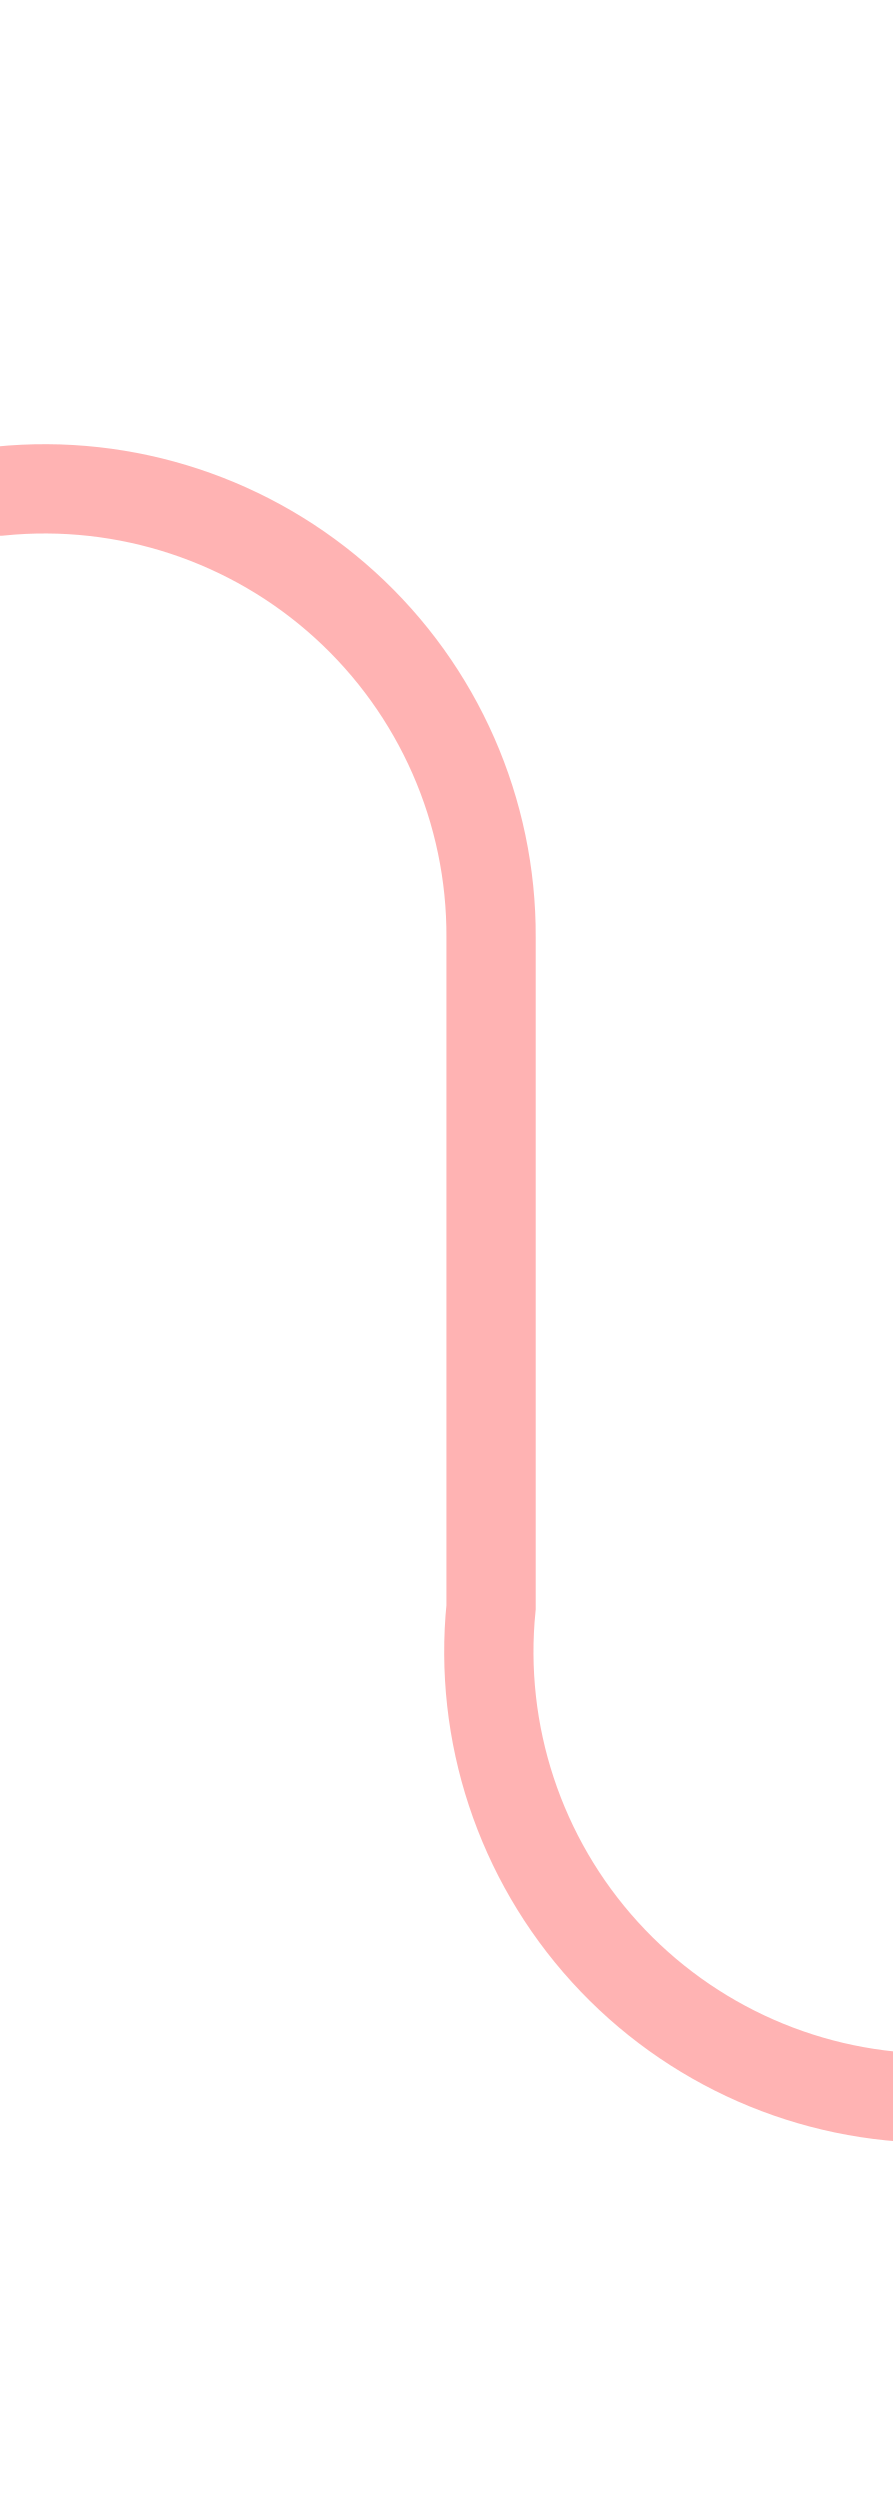
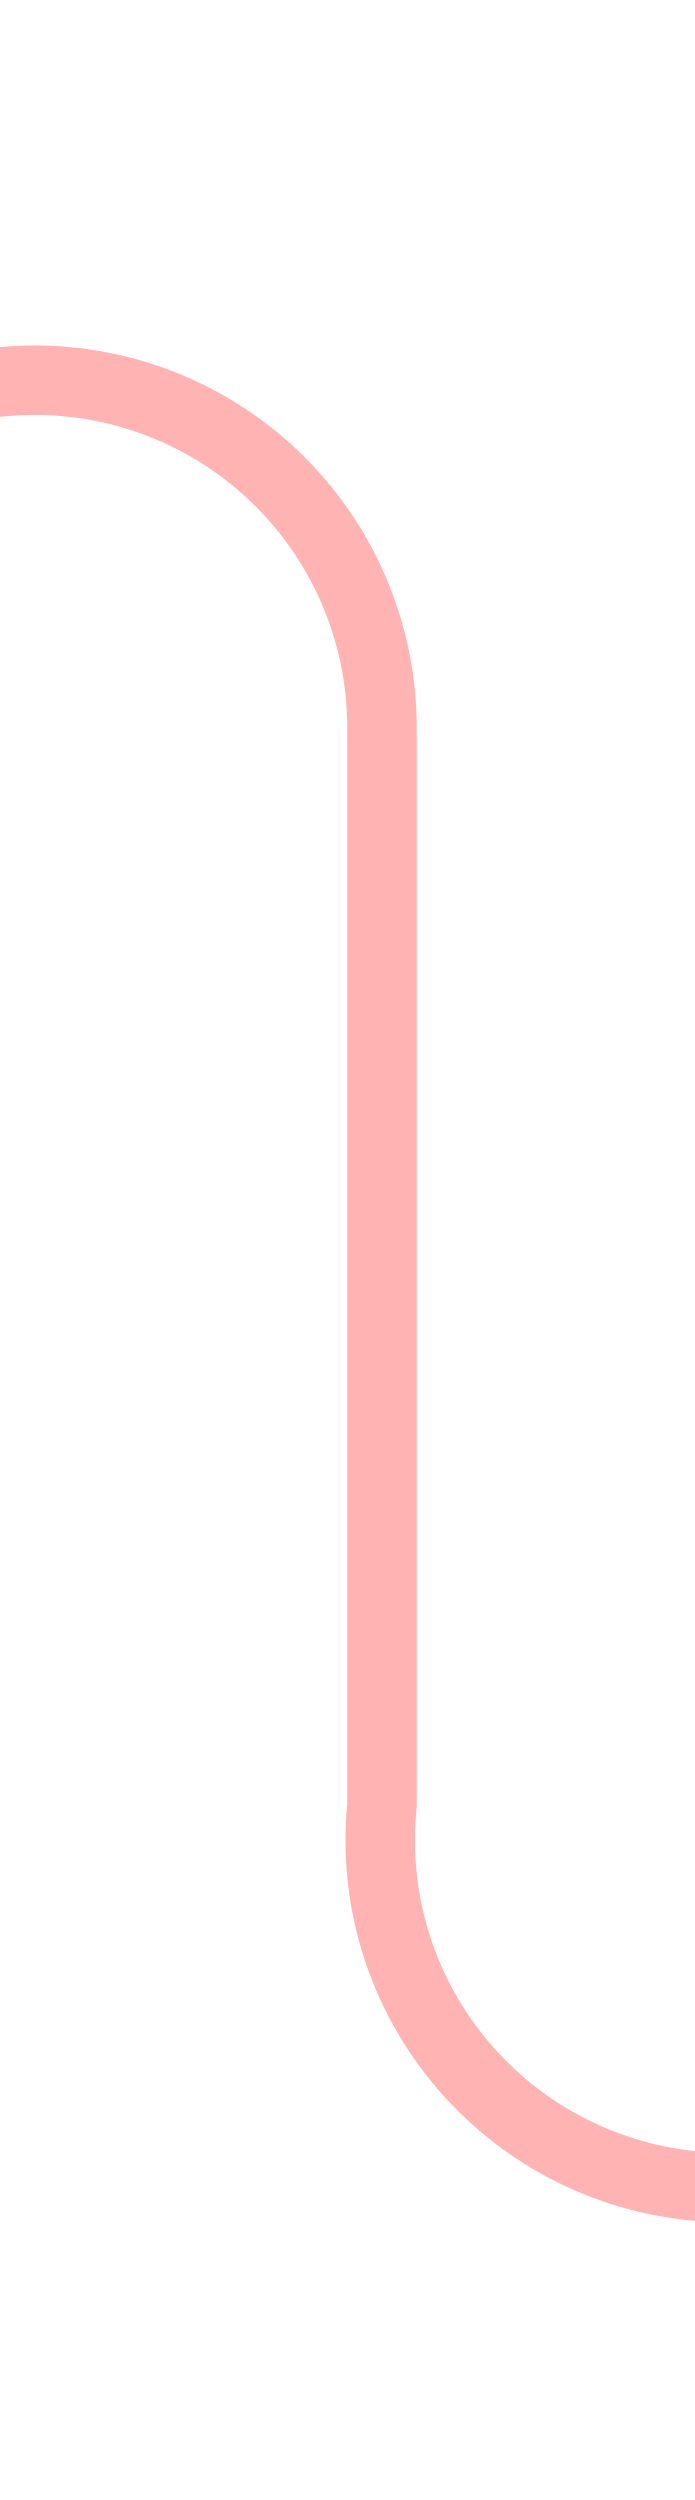
- <svg xmlns="http://www.w3.org/2000/svg" version="1.1" width="10px" height="28px" preserveAspectRatio="xMidYMin meet" viewBox="936 305  8 28">
-   <path d="M 135.5 329  L 135.5 315  A 5 5 0 0 1 140.5 310.5 L 935 310.5  A 5 5 0 0 1 940.5 315.5 L 940.5 323  A 5 5 0 0 0 945.5 328.5 L 959 328.5  " stroke-width="1" stroke="#ff0000" fill="none" stroke-opacity="0.298" />
-   <path d="M 958 323  L 958 334  L 959 334  L 959 323  L 958 323  Z " fill-rule="nonzero" fill="#ff0000" stroke="none" fill-opacity="0.298" />
+ <svg xmlns="http://www.w3.org/2000/svg" version="1.1" width="10px" height="36px" preserveAspectRatio="xMidYMin meet" viewBox="626 515  8 36">
+   <path d="M 135.5 542  L 135.5 525  A 5 5 0 0 1 140.5 520.5 L 625 520.5  A 5 5 0 0 1 630.5 525.5 L 630.5 541  A 5 5 0 0 0 635.5 546.5 L 648 546.5  " stroke-width="1" stroke="#ff0000" fill="none" stroke-opacity="0.298" />
+   <path d="M 647 541  L 647 552  L 648 552  L 648 541  L 647 541  Z " fill-rule="nonzero" fill="#ff0000" stroke="none" fill-opacity="0.298" />
</svg>
